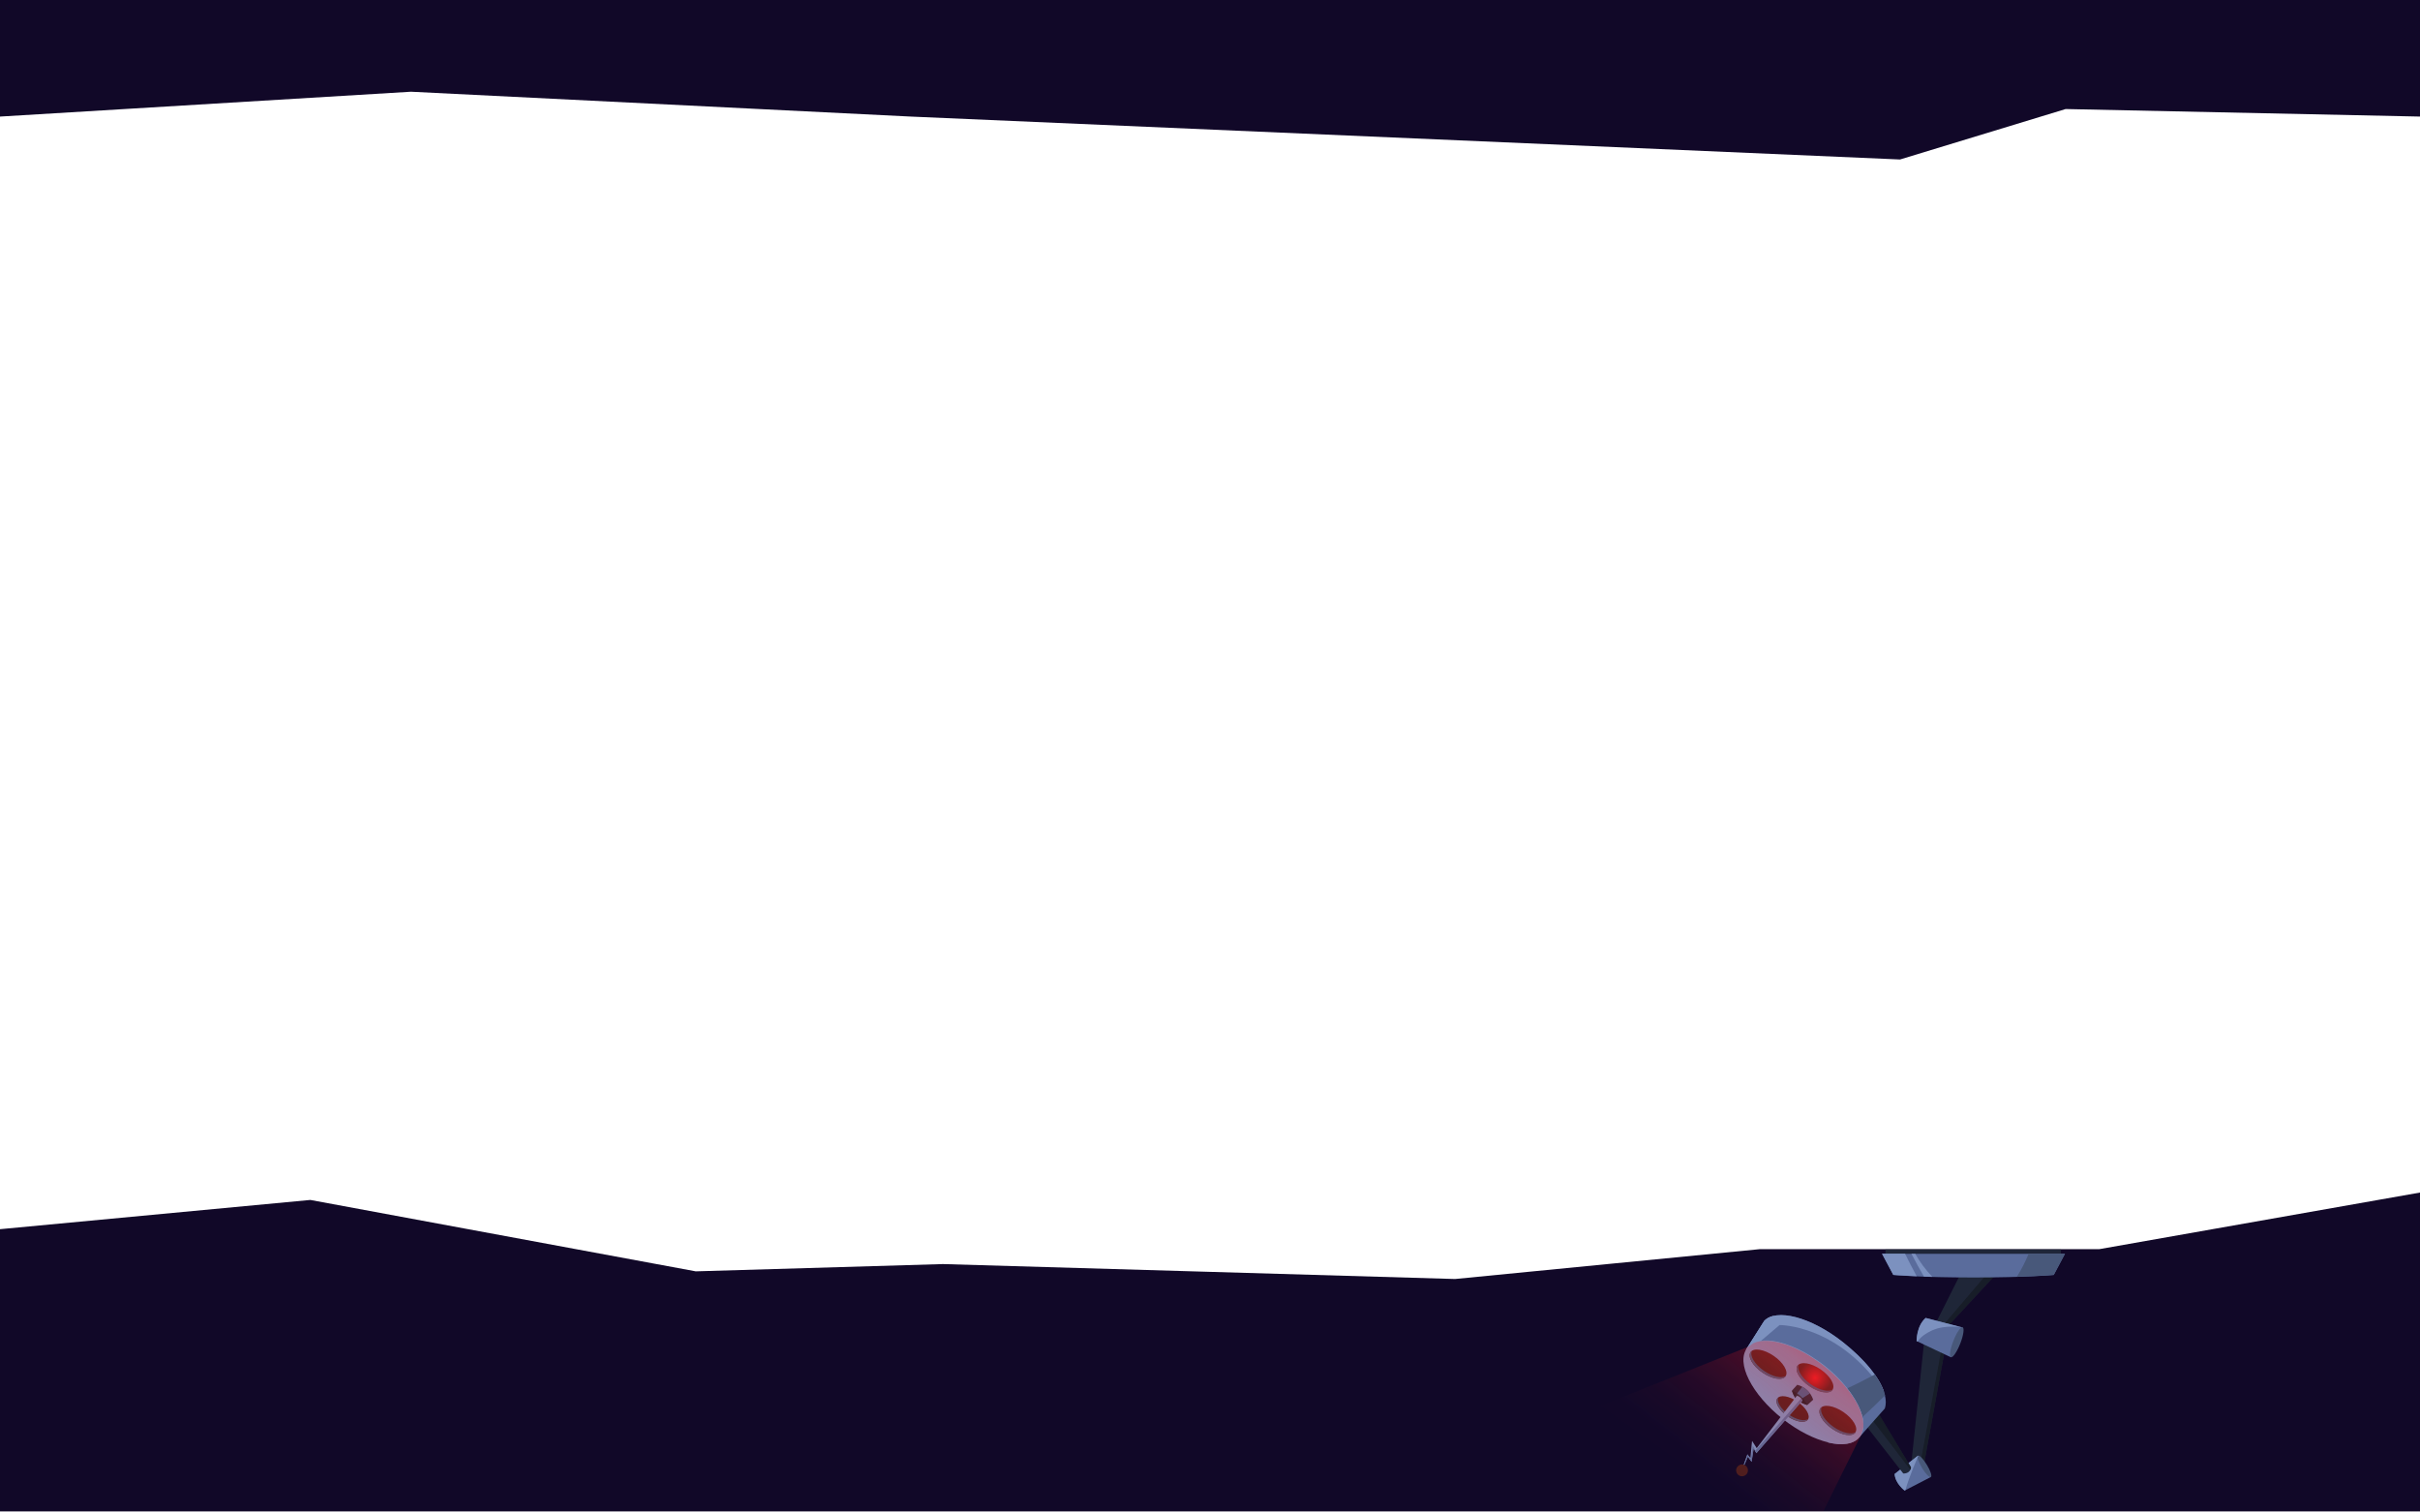
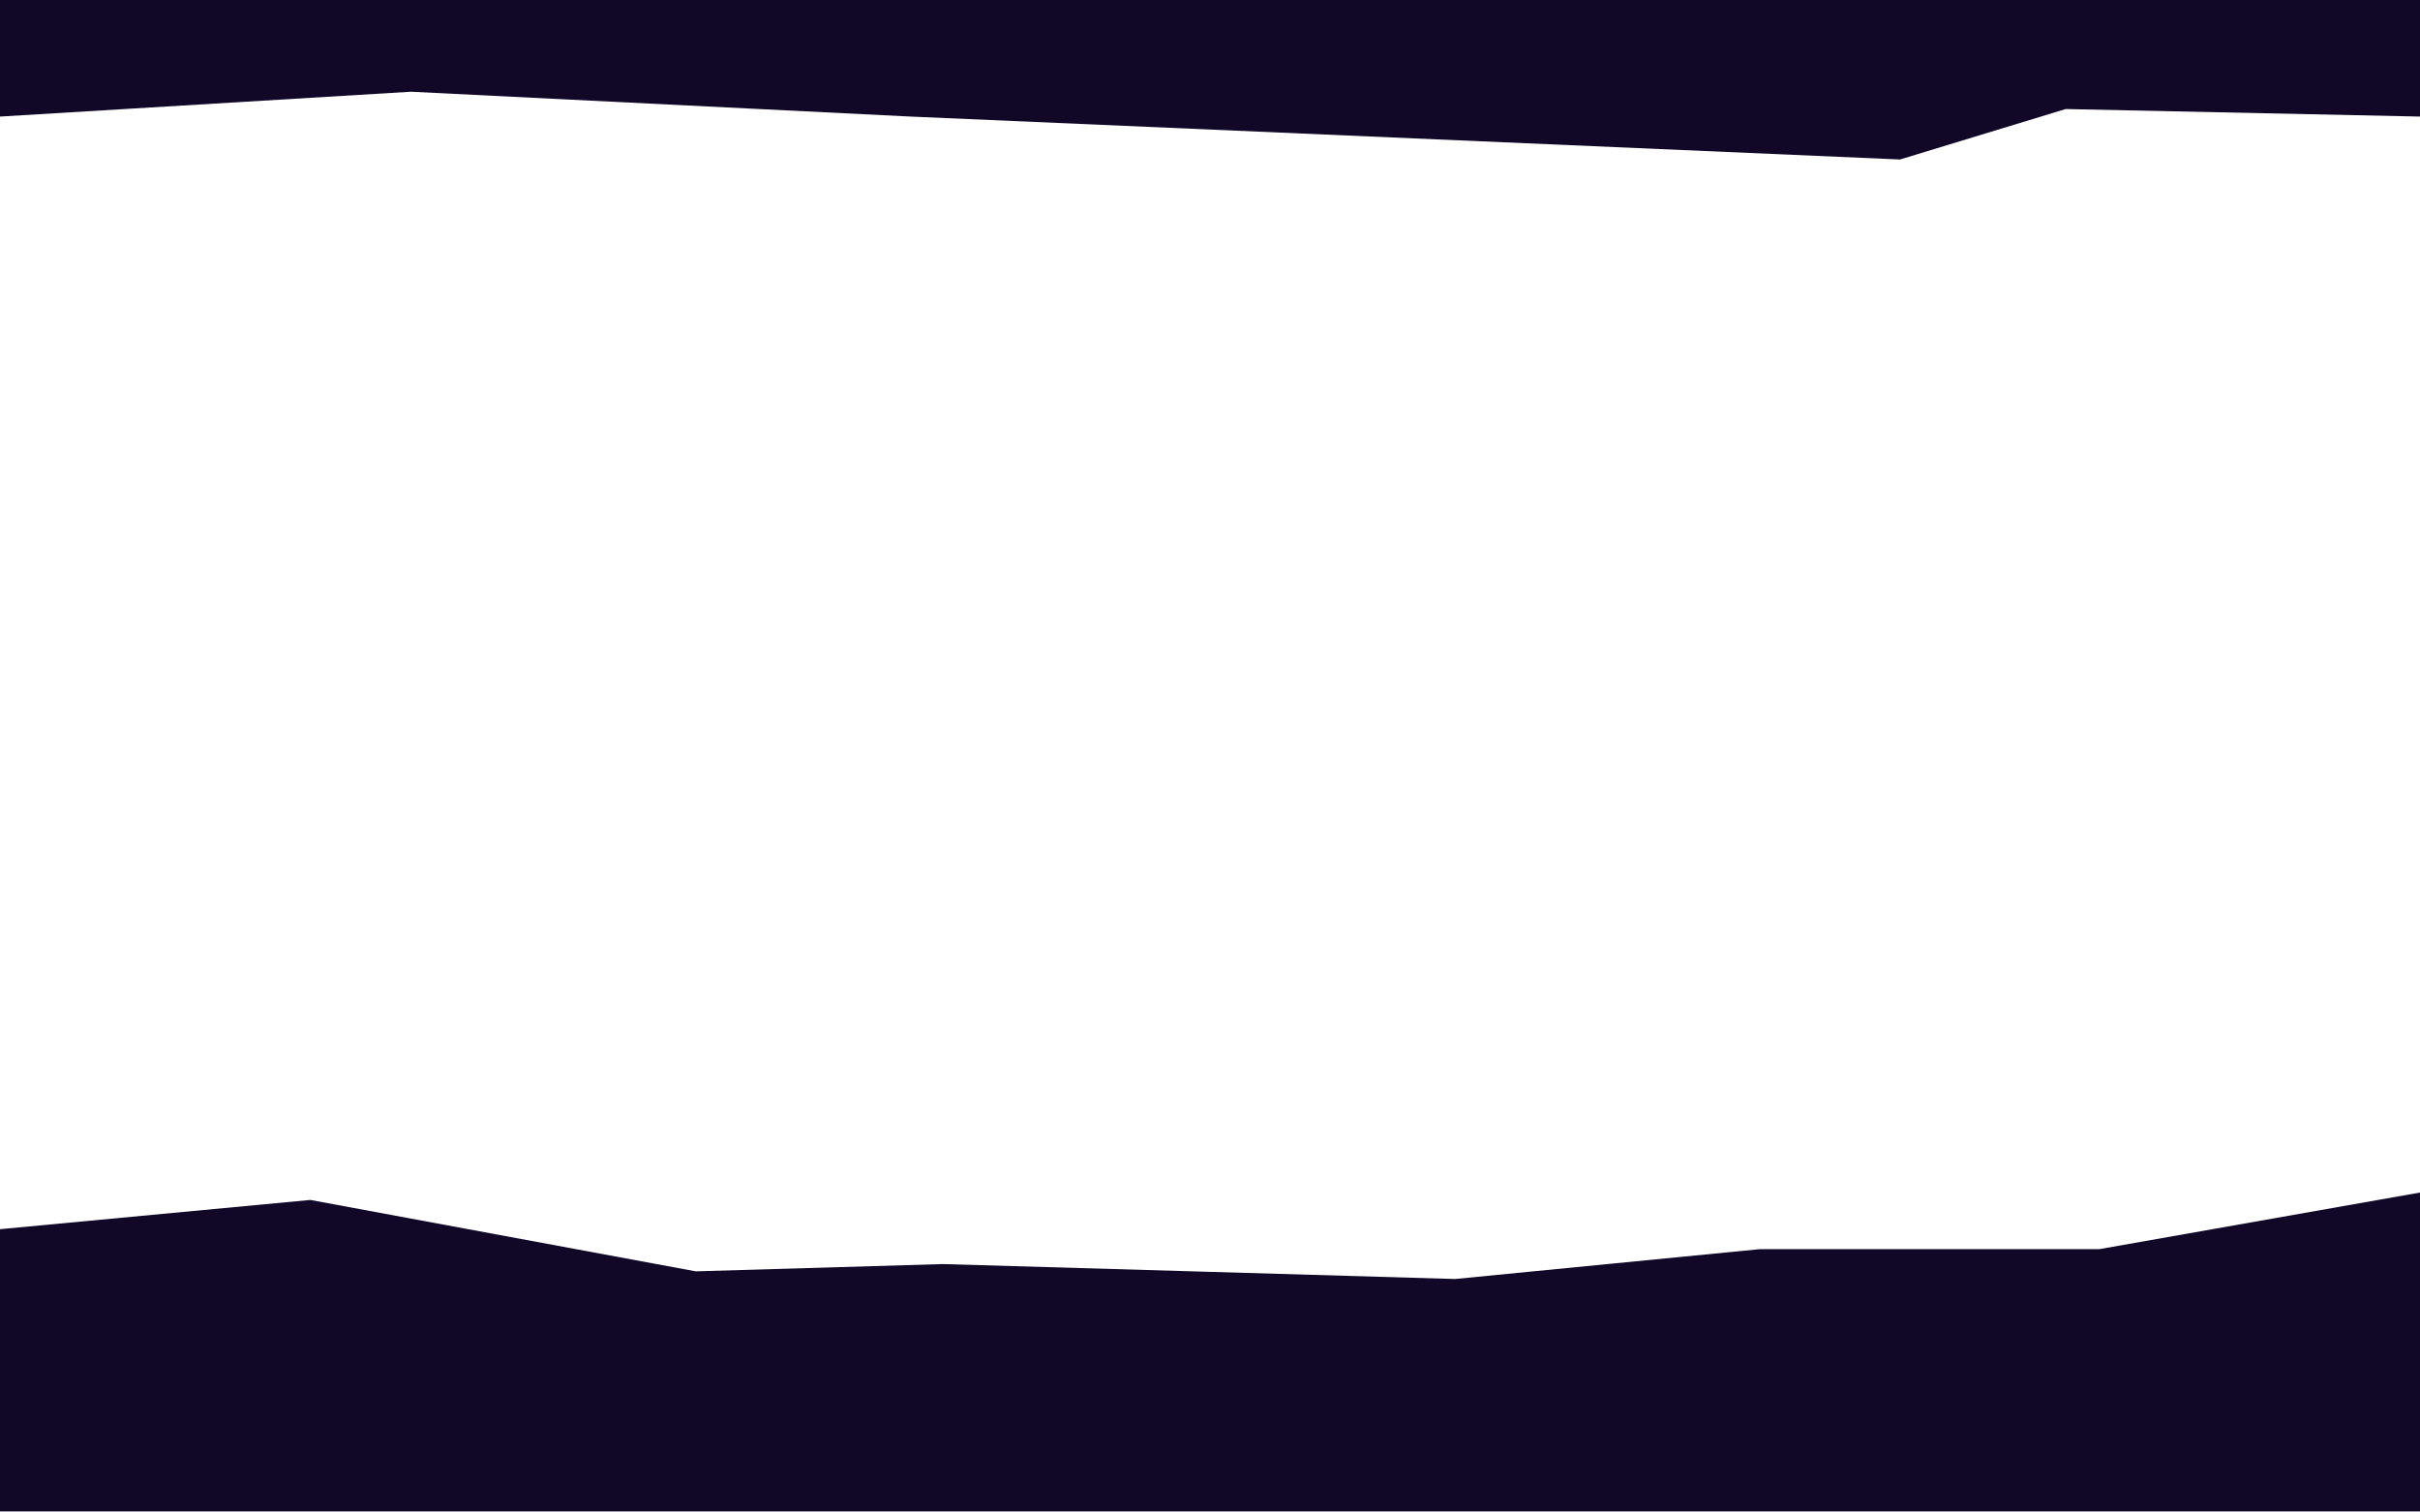
<svg xmlns="http://www.w3.org/2000/svg" version="1.1" id="Layer_1" x="0px" y="0px" viewBox="0 0 1928.6 1204.5" style="enable-background:new 0 0 1928.6 1204.5;" xml:space="preserve">
  <style type="text/css">
	.st0{fill-rule:evenodd;clip-rule:evenodd;fill:#110828;}
- 	.st1{fill:#1F2638;}
- 	.st2{opacity:0.79;fill:#151A23;enable-background:new    ;}
- 	.st3{fill:#5A6C9C;}
- 	.st4{fill:#48587A;}
- 	.st5{fill:#7C91BF;}
- 	.st6{fill:url(#SVGID_1_);}
- 	.st7{fill:url(#SVGID_2_);}
- 	.st8{fill:url(#SVGID_3_);}
- 	.st9{fill:url(#SVGID_4_);}
- 	.st10{fill:#3E6491;}
- 	.st11{fill:url(#SVGID_5_);}
- 	.st12{opacity:0.6;fill:url(#SVGID_6_);enable-background:new    ;}
- 	.st13{fill-rule:evenodd;clip-rule:evenodd;fill:#110828;}
</style>
  <g>
    <g id="Layer_2_00000037679003665136238300000003234071608485706149_">
      <g id="Upper_Separator">
        <polygon class="st0" points="1928.6,1204.5 1928.6,950.4 1673.1,995.5 1402.6,995.5 1159.6,1019.3 751.4,1007.4 554.5,1013.2      247.3,956.3 0,979.6 0,1204.5    " />
      </g>
    </g>
-     <g>
-       <g id="Layer_2_1_">
-         <g id="Lab_Light">
-           <polygon class="st1" points="1591.8,1014.3 1550.1,1059.3 1541.9,1056.1 1569.5,1001.2     " />
-           <polygon class="st2" points="1591.8,1014.3 1550.1,1059.3 1546.9,1058.1 1586.8,1011.4     " />
-           <polygon class="st1" points="1547.4,1074.5 1533.4,1069.4 1522.6,1172 1531.7,1175.6 1549.3,1079.1     " />
-           <polygon class="st2" points="1547.4,1074.5 1549.3,1079.1 1531.7,1175.6 1528.9,1174.5 1547.3,1074.8     " />
-           <path class="st3" d="M1538.8,1177.1l-20.9,10.8c0,0-7.4-5.4-8-13.2l18.6-14.6L1538.8,1177.1z" />
-           <path class="st4" d="M1531.7,1169.8c2.8,4.7,6,8,7.1,7.3s-0.3-5-3.2-9.7c-2.8-4.7-6-8-7.1-7.3S1528.9,1165.1,1531.7,1169.8z" />
-           <path class="st5" d="M1528.7,1160.4l-0.2-0.3l-18.6,14.6c0.5,7.7,8,13.2,8,13.2l0.6-0.3c0.8-2.8,1.6-5.5,2.6-8.2      C1523.4,1172.9,1526,1166.5,1528.7,1160.4z" />
-           <path class="st1" d="M1522.9,1169.4l-29.2-48.3l-7.7,13.7l30.8,39.5C1516.9,1174.3,1522.4,1174.7,1522.9,1169.4z" />
-           <path class="st2" d="M1493.8,1121.1l29.2,48.3c-0.1,0.7-0.2,1.4-0.5,2l-32.8-42.9L1493.8,1121.1z" />
-           <path class="st3" d="M1502.1,1122.5c4-12.2-7.8-32.6-33.6-52.9s-53.2-26.9-62.6-16.8l-14.5,22.9l90.6,69.5      C1482,1145.2,1499.2,1125.6,1502.1,1122.5z" />
-           <path class="st5" d="M1501.5,1109.3c-3.8-11.4-15-25.6-32.9-39.8c-25.8-20.3-53.2-26.9-62.6-16.8l-14.5,22.9l1.9,1.5l24.8-21.1      C1418.3,1056,1465.4,1055.4,1501.5,1109.3z" />
-           <path class="st5" d="M1413.6,1048.7c-2.9,0.5-5.6,1.9-7.6,4l-14.5,22.9l1.1,0.8c4.7-6.7,9.5-13.3,14.4-19.8      C1409,1053.9,1411.3,1051.3,1413.6,1048.7z" />
-           <path class="st4" d="M1502.3,1112.1c-1.2-5-3.9-10.7-8.2-16.7c-4,2.1-7.9,4.2-11.9,6.2c-11.7,5.8-23.6,11.2-35.7,16.3l27.3,21      c7.1-6.3,14-12.9,20.9-19.4C1497.2,1117,1499.7,1114.5,1502.3,1112.1z" />
-           <path class="st5" d="M1392.4,1074.3c-9.2,11.6,3.5,36.9,28.2,56.4s52.3,26,61.4,14.4c9.2-11.6-3.5-36.9-28.3-56.4      C1429,1069.3,1401.6,1062.7,1392.4,1074.3z" />
-           <path class="st5" d="M1453.8,1088.8c-18.1-14.3-37.7-21.6-50.5-20c4.3,0.7,8.6,1.9,12.7,3.6c17.1,7.2,31.9,21,41.7,36.5      c7,10.8,14.4,28.5,2.2,38.6c-1,0.8-2,1.5-3.1,2.1c11.3,2.7,20.6,1.5,25.2-4.4C1491.2,1133.6,1478.6,1108.3,1453.8,1088.8z" />
-           <radialGradient id="SVGID_1_" cx="1394.505" cy="97.605" r="13.258" gradientTransform="matrix(0.9314 0.3639 0.3639 -0.9314 112.1375 681.4834)" gradientUnits="userSpaceOnUse">
-             <stop offset="0" style="stop-color:#ED1C24" />
-             <stop offset="1" style="stop-color:#4C1E1E" />
-           </radialGradient>
-           <path class="st6" d="M1432.5,1088.4c-2.5,3.7,1.7,11,9.4,16.2c7.7,5.2,16,6.6,18.5,3c2.5-3.7-1.7-10.9-9.4-16.2      C1443.3,1086.1,1435.1,1084.8,1432.5,1088.4z" />
-           <path class="st4" d="M1432.5,1088.4c0.3-0.4,0.7-0.7,1.1-1c-2,3.8,2.1,10.7,9.6,15.9c6.8,4.7,14.1,6.3,17.5,4      c-0.1,0.1-0.1,0.3-0.2,0.4c-2.5,3.7-10.8,2.4-18.5-2.9S1430,1092.1,1432.5,1088.4z" />
-           <radialGradient id="SVGID_2_" cx="1145.74" cy="-129.155" r="13.26" gradientTransform="matrix(1 0 0 -1 0 1872.724)" gradientUnits="userSpaceOnUse">
-             <stop offset="0" style="stop-color:#ED1C24" />
-             <stop offset="1" style="stop-color:#4C1E1E" />
-           </radialGradient>
-           <path class="st7" d="M1395.1,1077.6c-2.5,3.7,1.7,11,9.4,16.2c7.7,5.2,16,6.6,18.5,3s-1.7-10.9-9.4-16.2      C1405.9,1075.3,1397.6,1073.9,1395.1,1077.6z" />
-           <path class="st4" d="M1395.1,1077.6c0.3-0.4,0.7-0.7,1.1-1c-2,3.8,2.1,10.7,9.6,15.9c6.8,4.7,14.1,6.3,17.4,4      c-0.1,0.1-0.1,0.3-0.2,0.4c-2.5,3.7-10.8,2.3-18.5-3S1392.6,1081.3,1395.1,1077.6z" />
-           <radialGradient id="SVGID_3_" cx="1213.83" cy="-150.695" r="13.26" gradientTransform="matrix(1 0 0 -1 0 1872.724)" gradientUnits="userSpaceOnUse">
-             <stop offset="0" style="stop-color:#ED1C24" />
-             <stop offset="1" style="stop-color:#4C1E1E" />
-           </radialGradient>
-           <path class="st8" d="M1450.7,1122.4c-2.5,3.7,1.7,10.9,9.4,16.2c7.7,5.3,16,6.6,18.5,3c2.5-3.7-1.7-10.9-9.4-16.2      C1461.5,1120.1,1453.2,1118.8,1450.7,1122.4z" />
-           <path class="st4" d="M1450.7,1122.4c0.3-0.4,0.6-0.7,1.1-1c-2,3.8,2.1,10.7,9.6,15.9c6.8,4.7,14.1,6.3,17.5,4      c-0.1,0.1-0.1,0.2-0.2,0.4c-2.5,3.7-10.8,2.4-18.5-2.9S1448.1,1126.1,1450.7,1122.4z" />
-           <radialGradient id="SVGID_4_" cx="1176.92" cy="-155.235" r="11.56" gradientTransform="matrix(1 0 0 -1 0 1872.724)" gradientUnits="userSpaceOnUse">
-             <stop offset="0" style="stop-color:#ED1C24" />
-             <stop offset="1" style="stop-color:#4C1E1E" />
-           </radialGradient>
-           <path class="st9" d="M1416.4,1114.5c-2.2,3.2,1.5,9.5,8.2,14.2c6.7,4.6,13.9,5.8,16.2,2.6c2.2-3.2-1.5-9.5-8.2-14.2      C1425.8,1112.4,1418.6,1111.3,1416.4,1114.5z" />
-           <path class="st4" d="M1416.4,1114.5c0.2-0.4,0.6-0.7,0.9-0.9c-1.8,3.3,1.9,9.4,8.4,13.8c6,4.1,12.3,5.5,15.2,3.5      c-0.1,0.1-0.1,0.2-0.2,0.3c-2.2,3.2-9.4,2.1-16.1-2.6C1417.9,1124,1414.2,1117.7,1416.4,1114.5z" />
-           <path class="st1" d="M1445,1115.5c-1.9-5.9-6.7-10.3-12.7-11.9l-4.2,4.6c0,0,1.2,4.7,4.2,7.4c3,2.7,8.1,4.1,8.1,4.1L1445,1115.5      z" />
-           <path class="st10" d="M1436.4,1105.2c-0.3,0.4-0.7,0.8-1,1.2c-1.8,2.2-3.4,4.5-5.2,6.8c0.6,0.9,1.2,1.7,2,2.4      c0.3,0.3,0.7,0.6,1.1,0.9c2.9-2.1,6-4.1,9.1-6C1440.9,1108.3,1438.8,1106.5,1436.4,1105.2z" />
-           <path class="st2" d="M1440.3,1119.8c0,0-5.1-1.4-8.1-4.1s-4.2-7.4-4.2-7.4C1433.4,1110.5,1437.8,1114.6,1440.3,1119.8z" />
-           <rect x="1502.6" y="995.8" class="st1" width="139.8" height="6" />
-           <path class="st3" d="M1572.8,999.2h72.9l-9,16.9c0,0-21.8,2-63.9,2c-42.2,0-63.9-2-63.9-2l-9-16.9H1572.8z" />
-           <path class="st5" d="M1508.8,1016l-9-16.9h18.4c2.6,5.4,6.1,12.1,9.3,18C1515.2,1016.6,1508.8,1016,1508.8,1016z" />
-           <path class="st4" d="M1636.7,1016c0,0-9.9,0.9-29.4,1.5c3.7-5.8,6.8-12,9.4-18.3h28.9L1636.7,1016z" />
-           <path class="st5" d="M1540,1017.6l-6.7-0.2c-3-5.1-6.8-12-10-18.2h3C1530.1,1005.9,1534.7,1012.1,1540,1017.6z" />
-           <path class="st3" d="M1554.8,1081.7l-27.3-12.9c0,0-0.3-11.8,7.2-18.4l29.4,7.6L1554.8,1081.7z" />
-           <path class="st5" d="M1539.5,1060.4c10.8-5.1,24.5-2.5,24.5-2.5l-29.4-7.6c-7.4,6.5-7.2,18.4-7.2,18.4l0.8,0.4l0.1-0.1      C1531.2,1064.8,1535.1,1062.5,1539.5,1060.4z" />
-           <path class="st4" d="M1556.7,1068.7c-2.6,6.6-3.4,12.3-1.9,12.9s4.8-4.2,7.4-10.8c2.6-6.6,3.4-12.4,1.9-13      S1559.2,1062.1,1556.7,1068.7z" />
-           <path class="st5" d="M1395,1162l1-10.8l0.3-2.9l1.6,2.5l2.1,3.3l31.6-41.2l0.1-0.2c1.1-1.2,5.4,2.6,4.4,3.8l-35.3,40.3l-1.1,1.3      l-0.8-1.4l-1.4-2.4l-1.4,9.2l-0.2,1.5l-0.9-1.2l-2.1-2.9l-5.5,12.8l4.9-13.9l0.3-0.8l0.5,0.7L1395,1162z" />
-           <path class="st3" d="M1435.4,1114.5l-35.3,40.2l-1.1,1.3l-0.8-1.4l-1.3-2.4l-1.4,9.2l-0.2,1.5l-0.9-1.2l-1.8-2.5l-0.2,0.6      l-4.9,13.9l5.5-12.8l2.1,2.9l0.9,1.2l0.2-1.5l1.4-9.2l1.4,2.4l0.8,1.4l1.1-1.3l35.3-40.3      C1436.5,1116.2,1436.1,1115.3,1435.4,1114.5z" />
-           <radialGradient id="SVGID_5_" cx="1157.23" cy="-215.545" r="4.71" gradientTransform="matrix(1 0 0 -1 0 1872.724)" gradientUnits="userSpaceOnUse">
-             <stop offset="0" style="stop-color:#ED1C24" />
-             <stop offset="1" style="stop-color:#4C1E1E" />
-           </radialGradient>
-           <path class="st11" d="M1383.9,1170.1c-0.9,2.4,0.3,5.2,2.7,6.1s5.2-0.3,6.1-2.7c0.9-2.4-0.2-5.1-2.7-6.1      C1387.6,1166.5,1384.9,1167.7,1383.9,1170.1z" />
-           <path class="st5" d="M1482,1145.2c0,0,0.3-0.4,0.8-1.3c0.7-1.2,1.3-2.6,1.6-4c0.5-2.2,0.6-4.4,0.3-6.6c-0.4-2.9-1.1-5.7-2.2-8.4      c-1.3-3.2-2.8-6.2-4.6-9.2c-2-3.2-4.2-6.4-6.6-9.3c-5.3-6.4-11.3-12.2-17.8-17.3c-3.3-2.6-6.7-5-10.3-7.3c-3.4-2.2-7-4.2-10.7-6      c-3.4-1.7-7-3.1-10.6-4.3c-3.3-1.1-6.6-1.9-10-2.3c-2.9-0.4-5.8-0.5-8.6-0.2c-2.2,0.2-4.4,0.8-6.4,1.8c-1.3,0.6-2.5,1.5-3.5,2.4      c-0.7,0.7-1,1.1-1,1.1s0.3-0.4,1-1.1c1-1,2.2-1.9,3.5-2.6c2-1,4.2-1.7,6.4-2c2.9-0.4,5.8-0.4,8.7,0c3.4,0.4,6.8,1.2,10.1,2.2      c3.7,1.2,7.3,2.6,10.7,4.2c3.7,1.8,7.3,3.8,10.8,6c3.6,2.3,7.1,4.7,10.4,7.3c6.6,5.2,12.6,11.1,17.8,17.6c2.4,3,4.6,6.2,6.6,9.5      c1.8,3,3.3,6.1,4.5,9.3c1,2.7,1.7,5.6,2,8.5c0.2,2.2,0.1,4.5-0.4,6.7c-0.4,1.4-0.9,2.8-1.7,4      C1482.4,1144.8,1482,1145.2,1482,1145.2z" />
-           <linearGradient id="SVGID_6_" gradientUnits="userSpaceOnUse" x1="1453.052" y1="1049.289" x2="1343.213" y2="1189.464">
-             <stop offset="0" style="stop-color:#ED1C24" />
-             <stop offset="1.000000e-02" style="stop-color:#ED1C24;stop-opacity:0.99" />
-             <stop offset="0.12" style="stop-color:#ED1C24;stop-opacity:0.76" />
-             <stop offset="0.23" style="stop-color:#ED1C24;stop-opacity:0.55" />
-             <stop offset="0.284" style="stop-color:#ED1C24;stop-opacity:0.502" />
-             <stop offset="0.35" style="stop-color:#ED1C24;stop-opacity:0.38" />
-             <stop offset="0.47" style="stop-color:#ED1C24;stop-opacity:0.25" />
-             <stop offset="0.59" style="stop-color:#ED1C24;stop-opacity:0.14" />
-             <stop offset="0.72" style="stop-color:#ED1C24;stop-opacity:6.000000e-02" />
-             <stop offset="0.85" style="stop-color:#ED1C24;stop-opacity:1.000000e-02" />
-             <stop offset="1" style="stop-color:#ED1C24;stop-opacity:0" />
-           </linearGradient>
-           <path class="st12" d="M1275.7,1120.4l117.5-47.1l4.1-2.8c12-5.7,35.2,1.4,56.5,18.3c20.1,15.9,32.2,35.5,31.2,48.6l-0.9,3.7      l-1,2.7l-30,60.7h-58.7L1275.7,1120.4z" />
-         </g>
-       </g>
-     </g>
-     <polygon class="st13" points="0,0 0,92.9 327.5,73.1 725.8,92.9 1514.2,127.1 1646.2,86.9 1928.6,92.9 1928.6,0  " />
+     <polygon class="st0" points="0,0 0,92.9 327.5,73.1 725.8,92.9 1514.2,127.1 1646.2,86.9 1928.6,92.9 1928.6,0  " />
  </g>
</svg>
